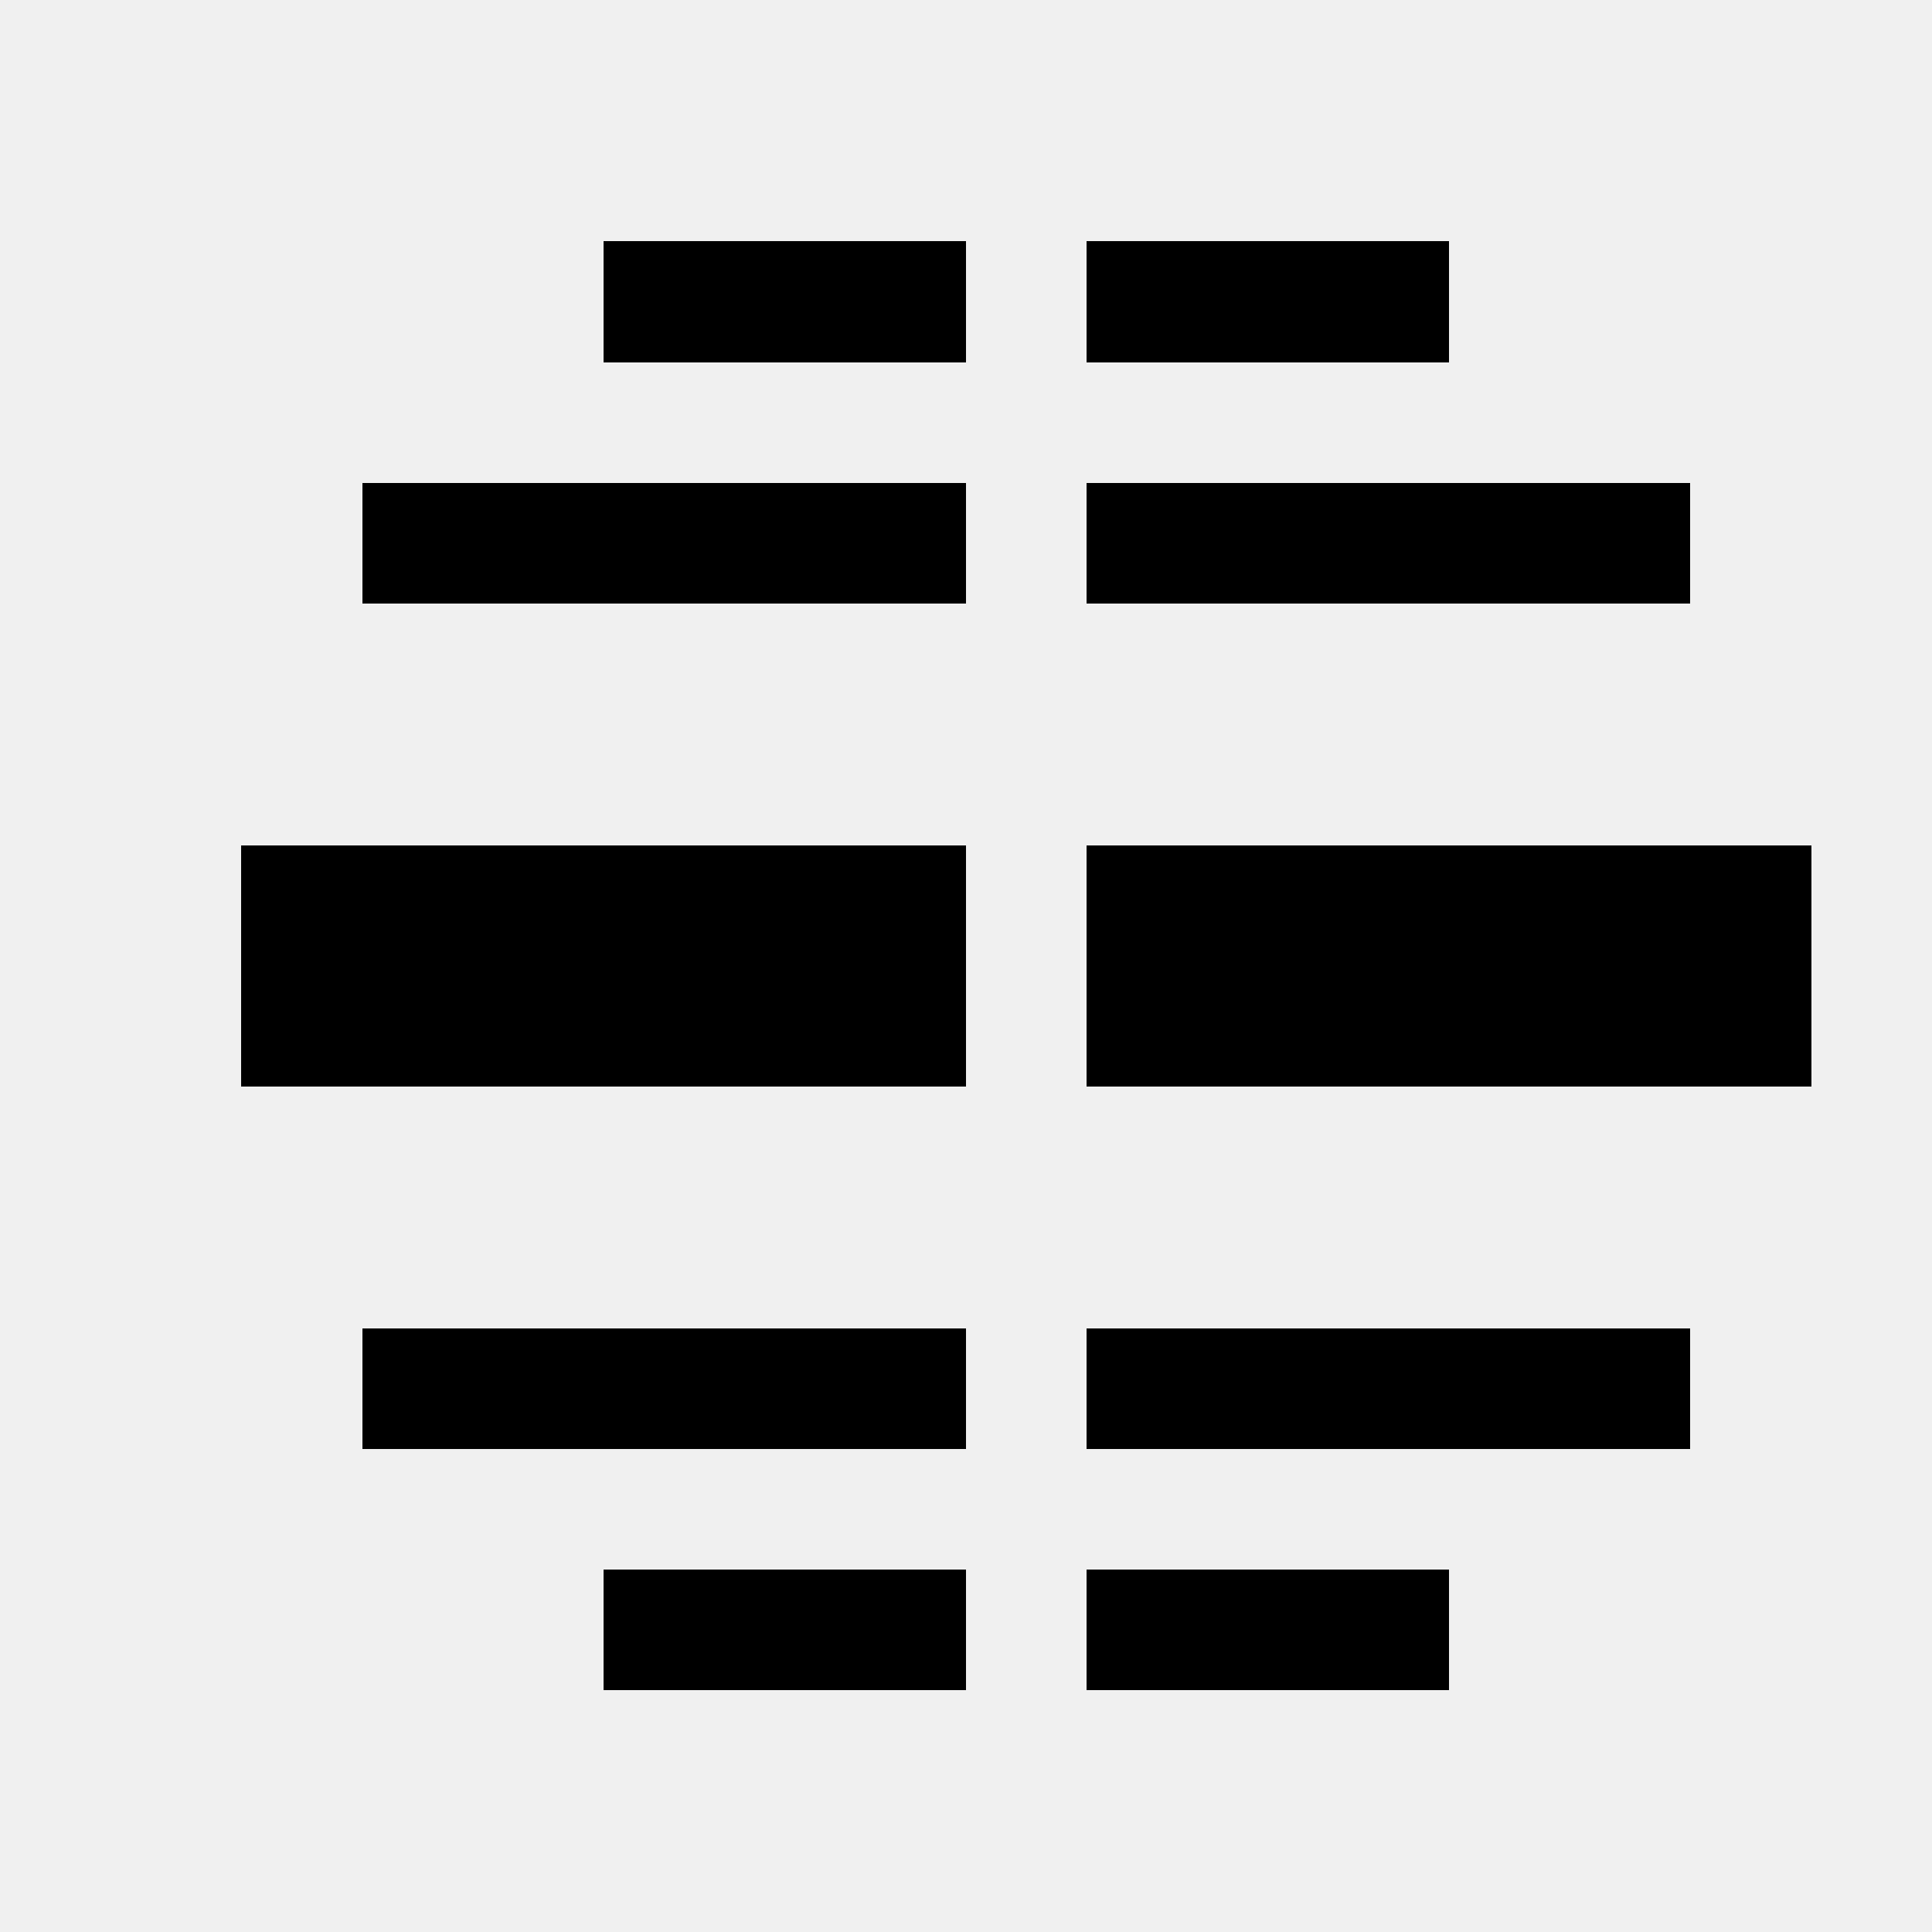
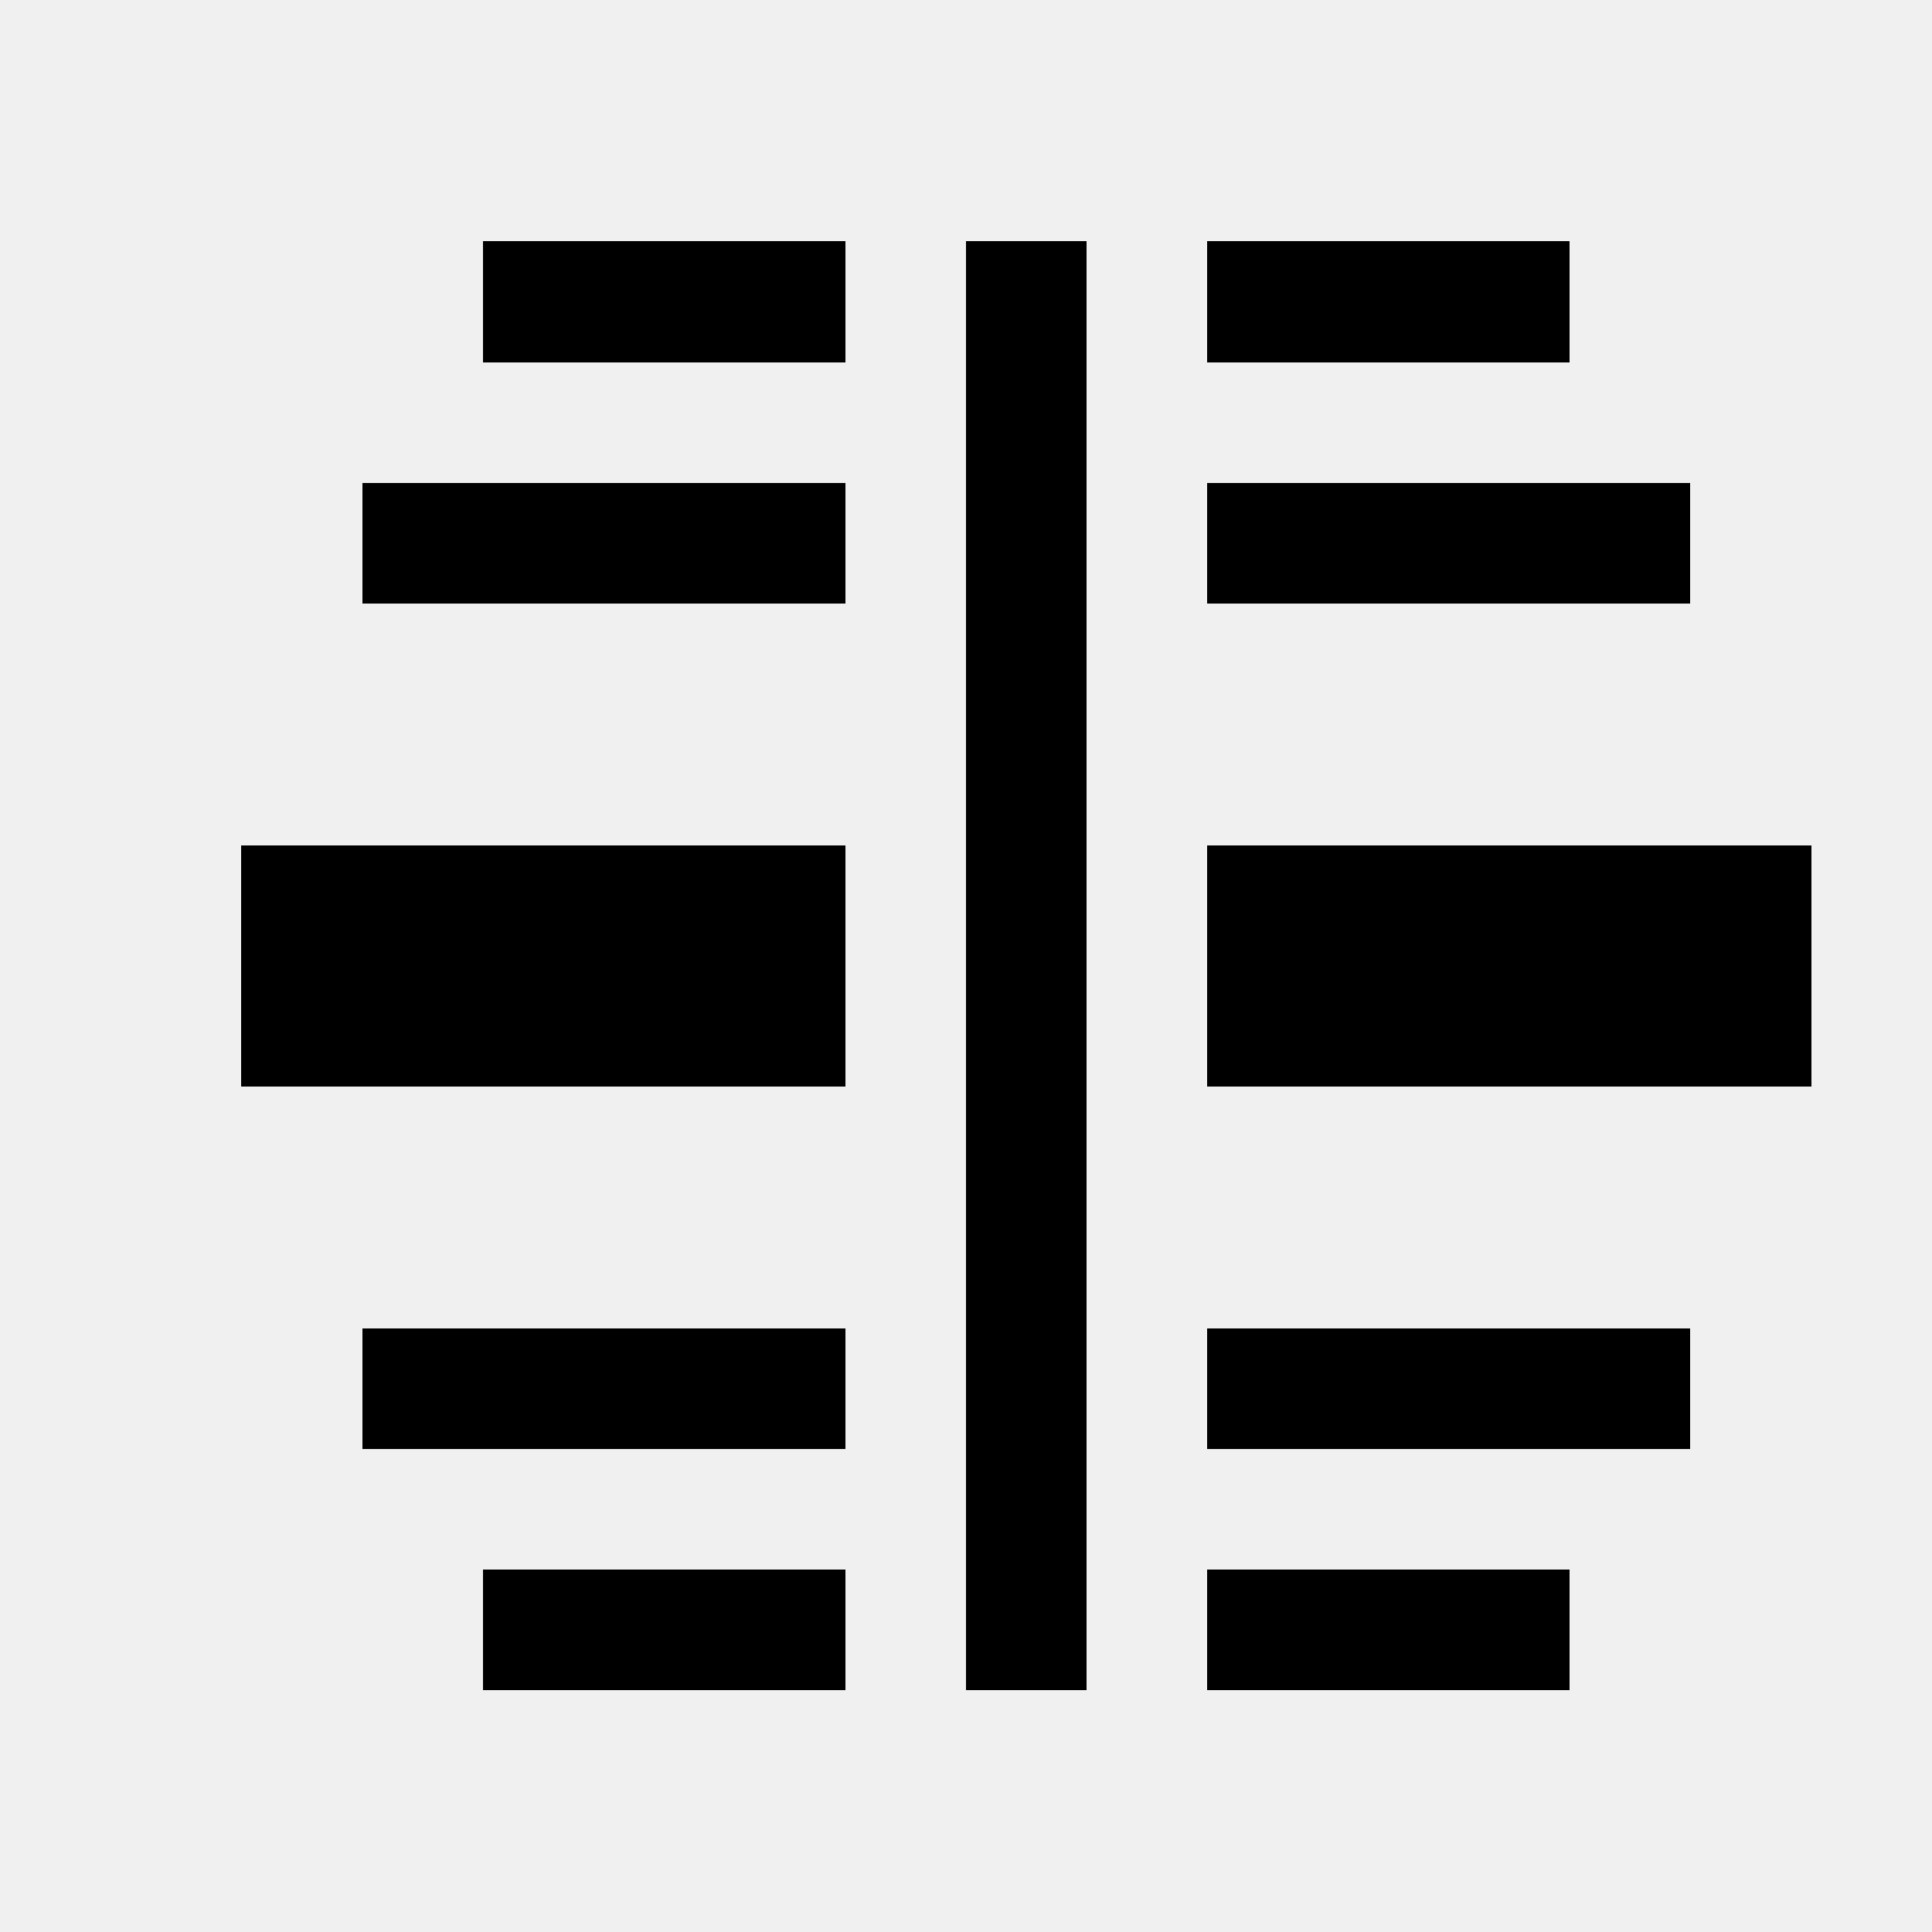
- <svg xmlns="http://www.w3.org/2000/svg" viewBox="-0.5 0 16 16" width="16" height="16" shape-rendering="crispEdges">
+ <svg xmlns="http://www.w3.org/2000/svg" viewBox="0 0 16 16" width="16" height="16" shape-rendering="crispEdges">
  <style>rect{fill:#000000}@media (prefers-color-scheme: dark){rect{fill:#FFFFFF}}</style>
-   <rect x="4.5" y="2" width="3" height="1" />
-   <rect x="8.5" y="2" width="3" height="1" />
-   <rect x="2.5" y="4" width="5" height="1" />
-   <rect x="8.5" y="4" width="5" height="1" />
-   <rect x="1.5" y="7" width="6" height="2" />
-   <rect x="8.5" y="7" width="6" height="2" />
-   <rect x="2.5" y="11" width="5" height="1" />
-   <rect x="8.5" y="11" width="5" height="1" />
-   <rect x="4.5" y="13" width="3" height="1" />
-   <rect x="8.5" y="13" width="3" height="1" />
+   <rect x="4" y="2" width="3" height="1" />
+   <rect x="8" y="2" width="1" height="1" />
+   <rect x="10" y="2" width="3" height="1" />
+   <rect x="8" y="3" width="1" height="1" />
+   <rect x="3" y="4" width="4" height="1" />
+   <rect x="8" y="4" width="1" height="1" />
+   <rect x="10" y="4" width="4" height="1" />
+   <rect x="8" y="5" width="1" height="1" />
+   <rect x="8" y="6" width="1" height="1" />
+   <rect x="2" y="7" width="5" height="1" />
+   <rect x="8" y="7" width="1" height="1" />
+   <rect x="10" y="7" width="5" height="1" />
+   <rect x="2" y="8" width="5" height="1" />
+   <rect x="8" y="8" width="1" height="1" />
+   <rect x="10" y="8" width="5" height="1" />
+   <rect x="8" y="9" width="1" height="1" />
+   <rect x="8" y="10" width="1" height="1" />
+   <rect x="3" y="11" width="4" height="1" />
+   <rect x="8" y="11" width="1" height="1" />
+   <rect x="10" y="11" width="4" height="1" />
+   <rect x="8" y="12" width="1" height="1" />
+   <rect x="4" y="13" width="3" height="1" />
+   <rect x="8" y="13" width="1" height="1" />
+   <rect x="10" y="13" width="3" height="1" />
</svg>
